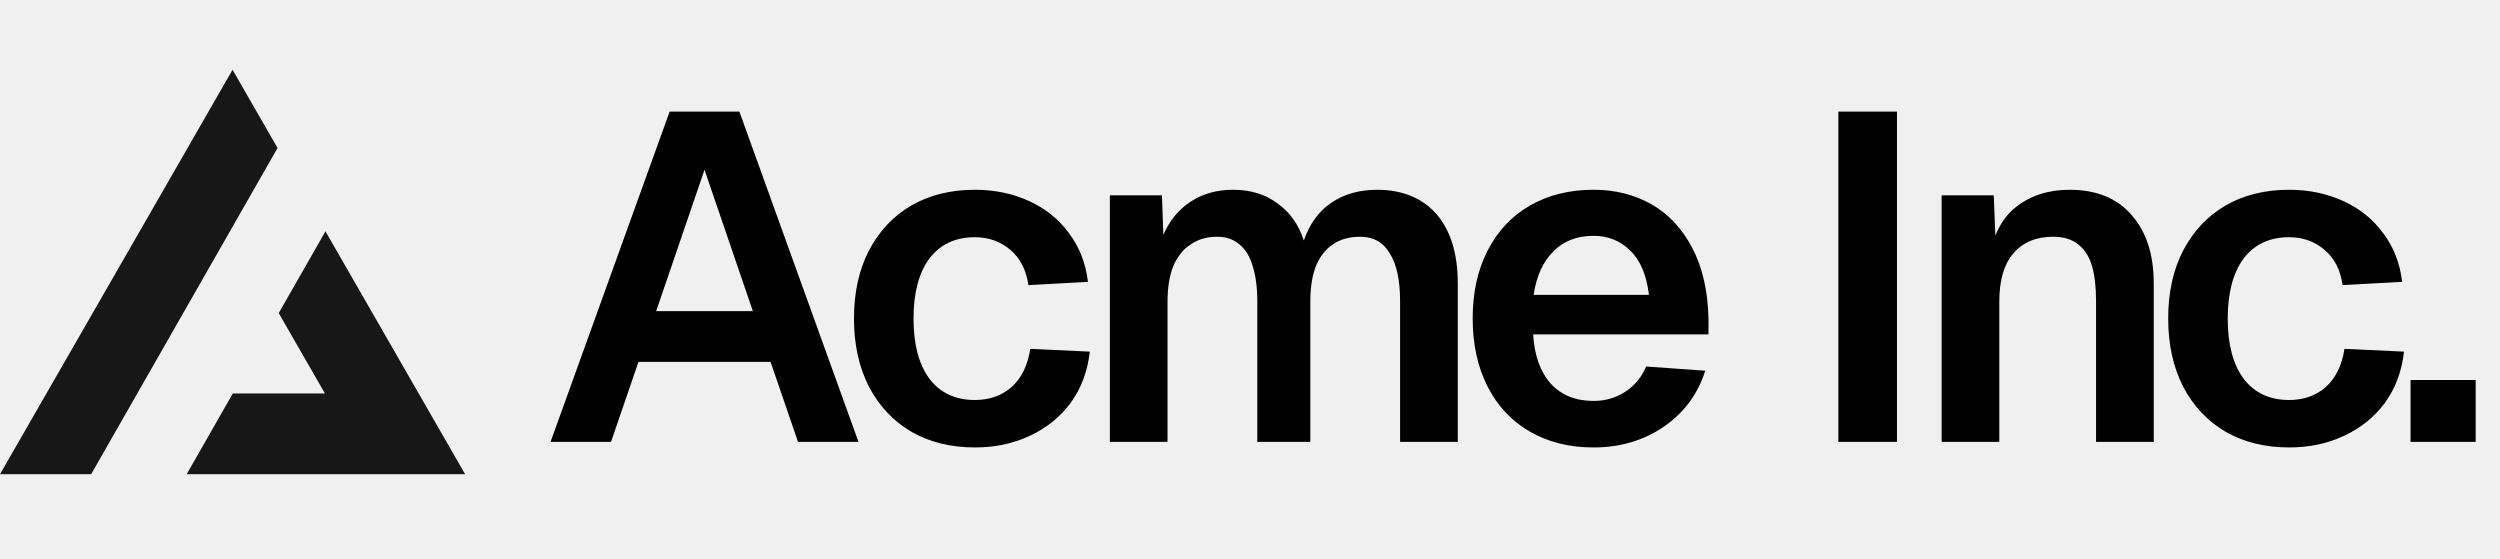
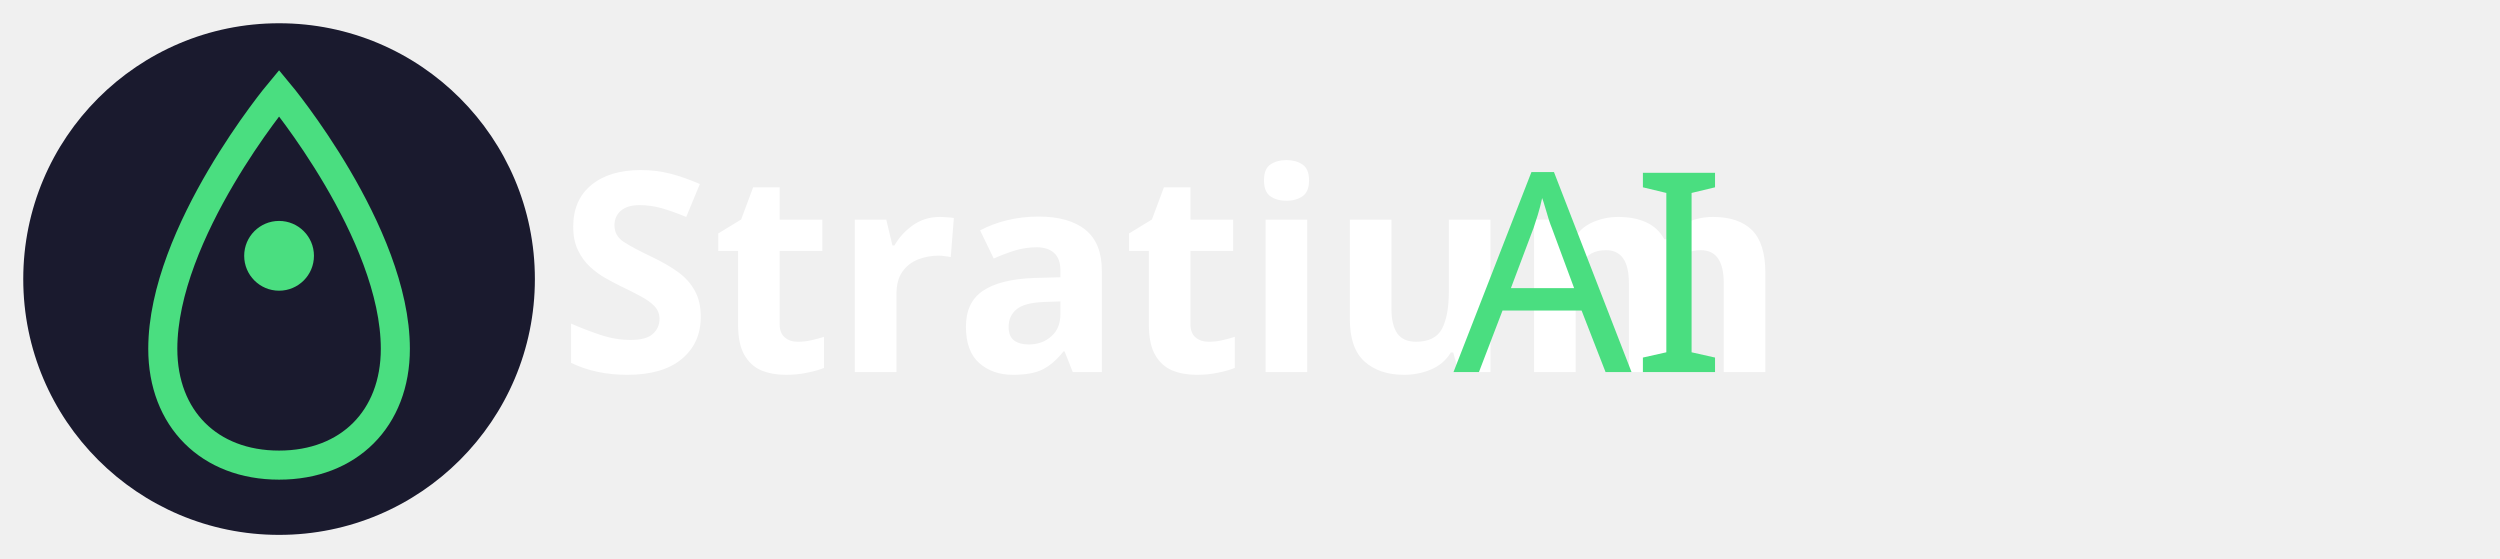
- <svg xmlns="http://www.w3.org/2000/svg" width="215" height="48" fill="none">
-   <path fill="#000" d="M57.588 9.6h6L73.828 38h-5.2l-2.36-6.88h-11.36L52.548 38h-5.2l10.24-28.4Zm7.16 17.16-4.16-12.16-4.16 12.16h8.32Zm23.694-2.24c-.186-1.307-.706-2.32-1.56-3.04-.853-.72-1.866-1.08-3.04-1.08-1.68 0-2.986.613-3.92 1.84-.906 1.227-1.36 2.947-1.36 5.16s.454 3.933 1.36 5.16c.934 1.227 2.24 1.84 3.92 1.84 1.254 0 2.307-.373 3.16-1.12.854-.773 1.387-1.867 1.6-3.28l5.12.24c-.186 1.68-.733 3.147-1.64 4.4-.906 1.227-2.08 2.173-3.52 2.84-1.413.667-2.986 1-4.72 1-2.08 0-3.906-.453-5.48-1.36-1.546-.907-2.76-2.2-3.64-3.88-.853-1.68-1.28-3.627-1.28-5.84 0-2.24.427-4.187 1.28-5.84.88-1.68 2.094-2.973 3.64-3.88 1.574-.907 3.4-1.36 5.48-1.36 1.68 0 3.227.32 4.64.96 1.414.64 2.56 1.56 3.44 2.76.907 1.2 1.454 2.6 1.64 4.2l-5.12.28Zm11.486-7.72.12 3.4c.534-1.227 1.307-2.173 2.32-2.84 1.04-.693 2.267-1.04 3.68-1.04 1.494 0 2.76.387 3.8 1.16 1.067.747 1.827 1.813 2.28 3.2.507-1.44 1.294-2.52 2.36-3.24 1.094-.747 2.414-1.12 3.96-1.12 1.414 0 2.64.307 3.68.92s1.84 1.52 2.4 2.72c.56 1.2.84 2.667.84 4.4V38h-4.96V25.92c0-1.813-.293-3.187-.88-4.12-.56-.96-1.413-1.44-2.56-1.44-.906 0-1.68.213-2.32.64-.64.427-1.133 1.053-1.48 1.88-.32.827-.48 1.84-.48 3.04V38h-4.56V25.92c0-1.2-.133-2.213-.4-3.04-.24-.827-.626-1.453-1.16-1.88-.506-.427-1.133-.64-1.88-.64-.906 0-1.68.227-2.32.68-.64.427-1.133 1.053-1.48 1.88-.32.827-.48 1.827-.48 3V38h-4.96V16.8h4.48Zm26.723 10.6c0-2.24.427-4.187 1.28-5.84.854-1.68 2.067-2.973 3.64-3.88 1.574-.907 3.4-1.36 5.48-1.36 1.84 0 3.494.413 4.96 1.24 1.467.827 2.64 2.08 3.52 3.76.88 1.653 1.347 3.693 1.4 6.12v1.32h-15.08c.107 1.813.614 3.227 1.52 4.24.907.987 2.134 1.48 3.68 1.48.987 0 1.88-.253 2.68-.76a4.803 4.803 0 0 0 1.84-2.2l5.08.36c-.64 2.027-1.84 3.64-3.6 4.84-1.733 1.173-3.733 1.76-6 1.76-2.08 0-3.906-.453-5.48-1.36-1.573-.907-2.786-2.2-3.64-3.88-.853-1.68-1.28-3.627-1.28-5.84Zm15.16-2.04c-.213-1.733-.76-3.013-1.64-3.84-.853-.827-1.893-1.24-3.12-1.24-1.44 0-2.6.453-3.48 1.36-.88.88-1.44 2.12-1.68 3.72h9.92ZM163.139 9.6V38h-5.04V9.6h5.04Zm8.322 7.2.24 5.88-.64-.36c.32-2.053 1.094-3.56 2.32-4.52 1.254-.987 2.787-1.48 4.6-1.48 2.32 0 4.107.733 5.36 2.2 1.254 1.44 1.88 3.387 1.88 5.84V38h-4.96V25.92c0-1.253-.12-2.28-.36-3.08-.24-.8-.64-1.413-1.2-1.84-.533-.427-1.253-.64-2.16-.64-1.44 0-2.573.48-3.4 1.44-.8.933-1.2 2.307-1.2 4.12V38h-4.96V16.8h4.48Zm30.003 7.72c-.186-1.307-.706-2.32-1.56-3.04-.853-.72-1.866-1.08-3.04-1.08-1.68 0-2.986.613-3.92 1.84-.906 1.227-1.36 2.947-1.36 5.16s.454 3.933 1.36 5.16c.934 1.227 2.24 1.84 3.92 1.84 1.254 0 2.307-.373 3.16-1.12.854-.773 1.387-1.867 1.6-3.28l5.12.24c-.186 1.68-.733 3.147-1.64 4.4-.906 1.227-2.08 2.173-3.52 2.84-1.413.667-2.986 1-4.72 1-2.08 0-3.906-.453-5.48-1.36-1.546-.907-2.76-2.2-3.64-3.88-.853-1.68-1.28-3.627-1.28-5.84 0-2.24.427-4.187 1.28-5.84.88-1.68 2.094-2.973 3.64-3.88 1.574-.907 3.4-1.36 5.48-1.36 1.68 0 3.227.32 4.64.96 1.414.64 2.56 1.56 3.44 2.76.907 1.2 1.454 2.6 1.64 4.2l-5.12.28Zm11.443 8.16V38h-5.6v-5.32h5.6Z" />
-   <path fill="#171717" fill-rule="evenodd" d="m7.839 40.783 16.03-28.054L20 6 0 40.783h7.839Zm8.214 0H40L27.99 19.894l-4.02 7.032 3.976 6.914H20.02l-3.967 6.943Z" clip-rule="evenodd" />
+ <svg xmlns="http://www.w3.org/2000/svg" viewBox="0 0 215 48">
+   <circle cx="24" cy="24" r="22" fill="#1a1a2e" />
+   <path d="M24 8 C24 8 14 20 14 30 C14 36 18 40 24 40 C30 40 34 36 34 30 C34 20 24 8 24 8Z" fill="none" stroke="#4ade80" stroke-width="2.5" />
+   <circle cx="24" cy="22" r="3" fill="#4ade80" />
+   <text x="48" y="32" font-family="Instrument Sans, sans-serif" font-size="24" font-weight="700" fill="#ffffff">Stratium</text>
+   <text x="125" y="32" font-family="Instrument Sans, sans-serif" font-size="24" font-weight="300" fill="#4ade80">AI</text>
</svg>
